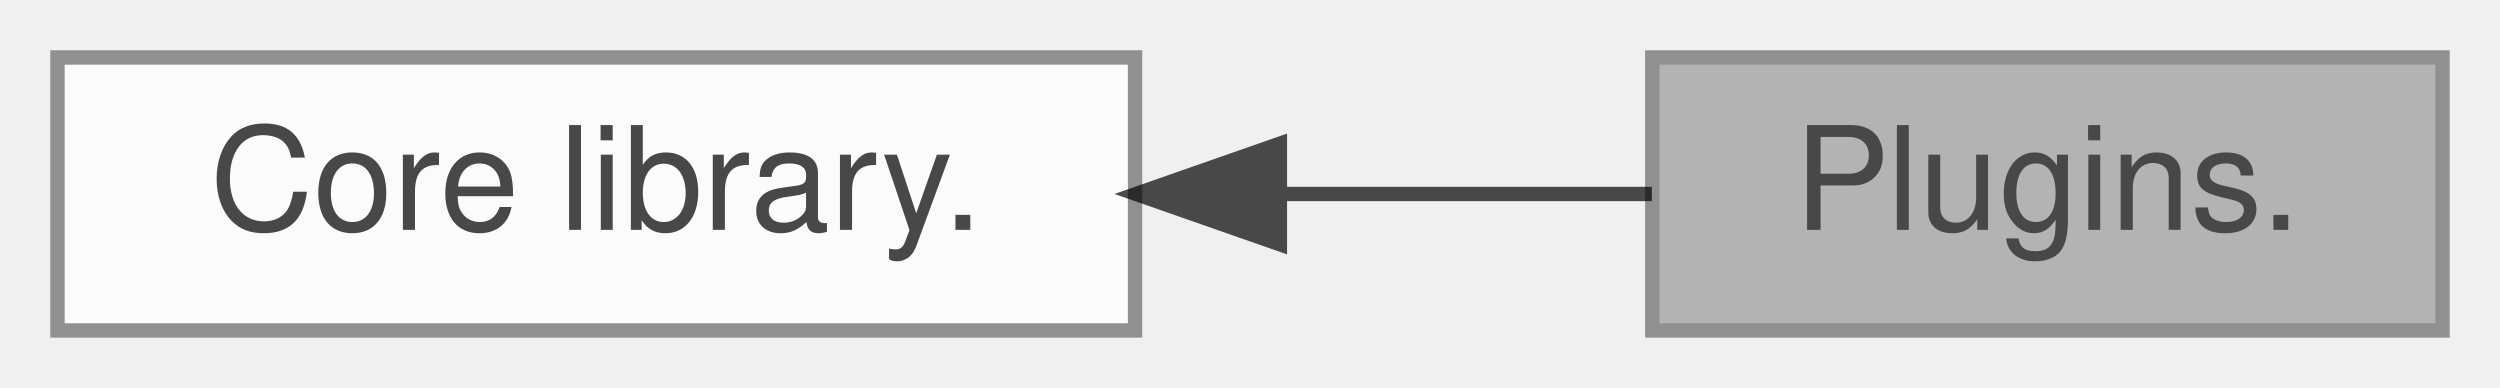
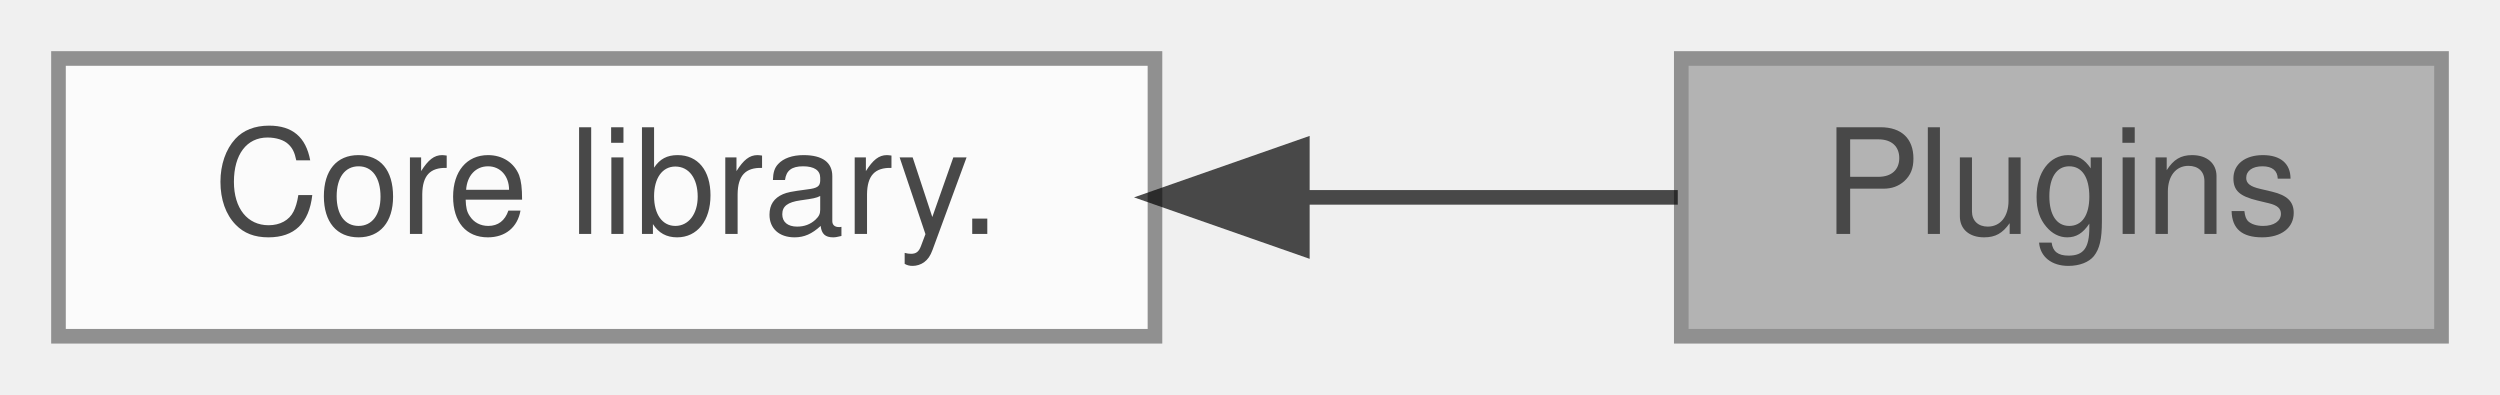
- <svg xmlns="http://www.w3.org/2000/svg" xmlns:xlink="http://www.w3.org/1999/xlink" width="174pt" height="27pt" viewBox="0.00 0.00 174.00 27.00">
+ <svg xmlns="http://www.w3.org/2000/svg" xmlns:xlink="http://www.w3.org/1999/xlink" width="171pt" height="27pt" viewBox="0.00 0.00 171.00 27.00">
  <svg id="main" version="1.1" xml:space="preserve">
    <style type="text/css">
.node, .edge {opacity: 0.7;}
.node.selected, .edge.selected {opacity: 1;}
.edge:hover path { stroke: red; }
.edge:hover polygon { stroke: red; fill: red; }
</style>
    <svg id="graph" class="graph">
      <g id="graph0" class="graph" transform="scale(1 1) rotate(0) translate(4 23)">
        <g id="Node000002" class="node">
          <g id="a_Node000002">
            <a xlink:href="group__api-core.html" target="_top" xlink:title=" ">
              <polygon fill="white" stroke="#666666" points="75,-19 0,-19 0,0 75,0 75,-19" />
              <text text-anchor="middle" x="37.5" y="-7" font-family="Helvetica,sans-Serif" font-size="10.00">Core library.</text>
            </a>
          </g>
        </g>
        <g id="Node000001" class="node">
          <g id="a_Node000001">
            <a xlink:title=" ">
-               <polygon fill="#999999" stroke="#666666" points="166,-19 111,-19 111,0 166,0 166,-19" />
-               <text text-anchor="middle" x="138.5" y="-7" font-family="Helvetica,sans-Serif" font-size="10.00">Plugins.</text>
+               <polygon fill="#999999" stroke="#666666" points="163,-19 111,-19 111,0 163,0 163,-19" />
+               <text text-anchor="middle" x="137" y="-7" font-family="Helvetica,sans-Serif" font-size="10.00">Plugins</text>
            </a>
          </g>
        </g>
        <g id="edge1" class="edge">
-           <path fill="none" stroke="black" d="M85.31,-9.5C94.12,-9.5 103.05,-9.5 110.97,-9.5" />
+           <path fill="none" stroke="black" d="M85.29,-9.5C94.08,-9.5 102.95,-9.5 110.76,-9.5" />
          <polygon fill="black" stroke="black" points="85.08,-6 75.08,-9.5 85.08,-13 85.08,-6" />
        </g>
      </g>
    </svg>
  </svg>
  <style type="text/css">

[data-mouse-over-selected='false'] { opacity: 0.7; }
[data-mouse-over-selected='true']  { opacity: 1.0; }

</style>
</svg>
